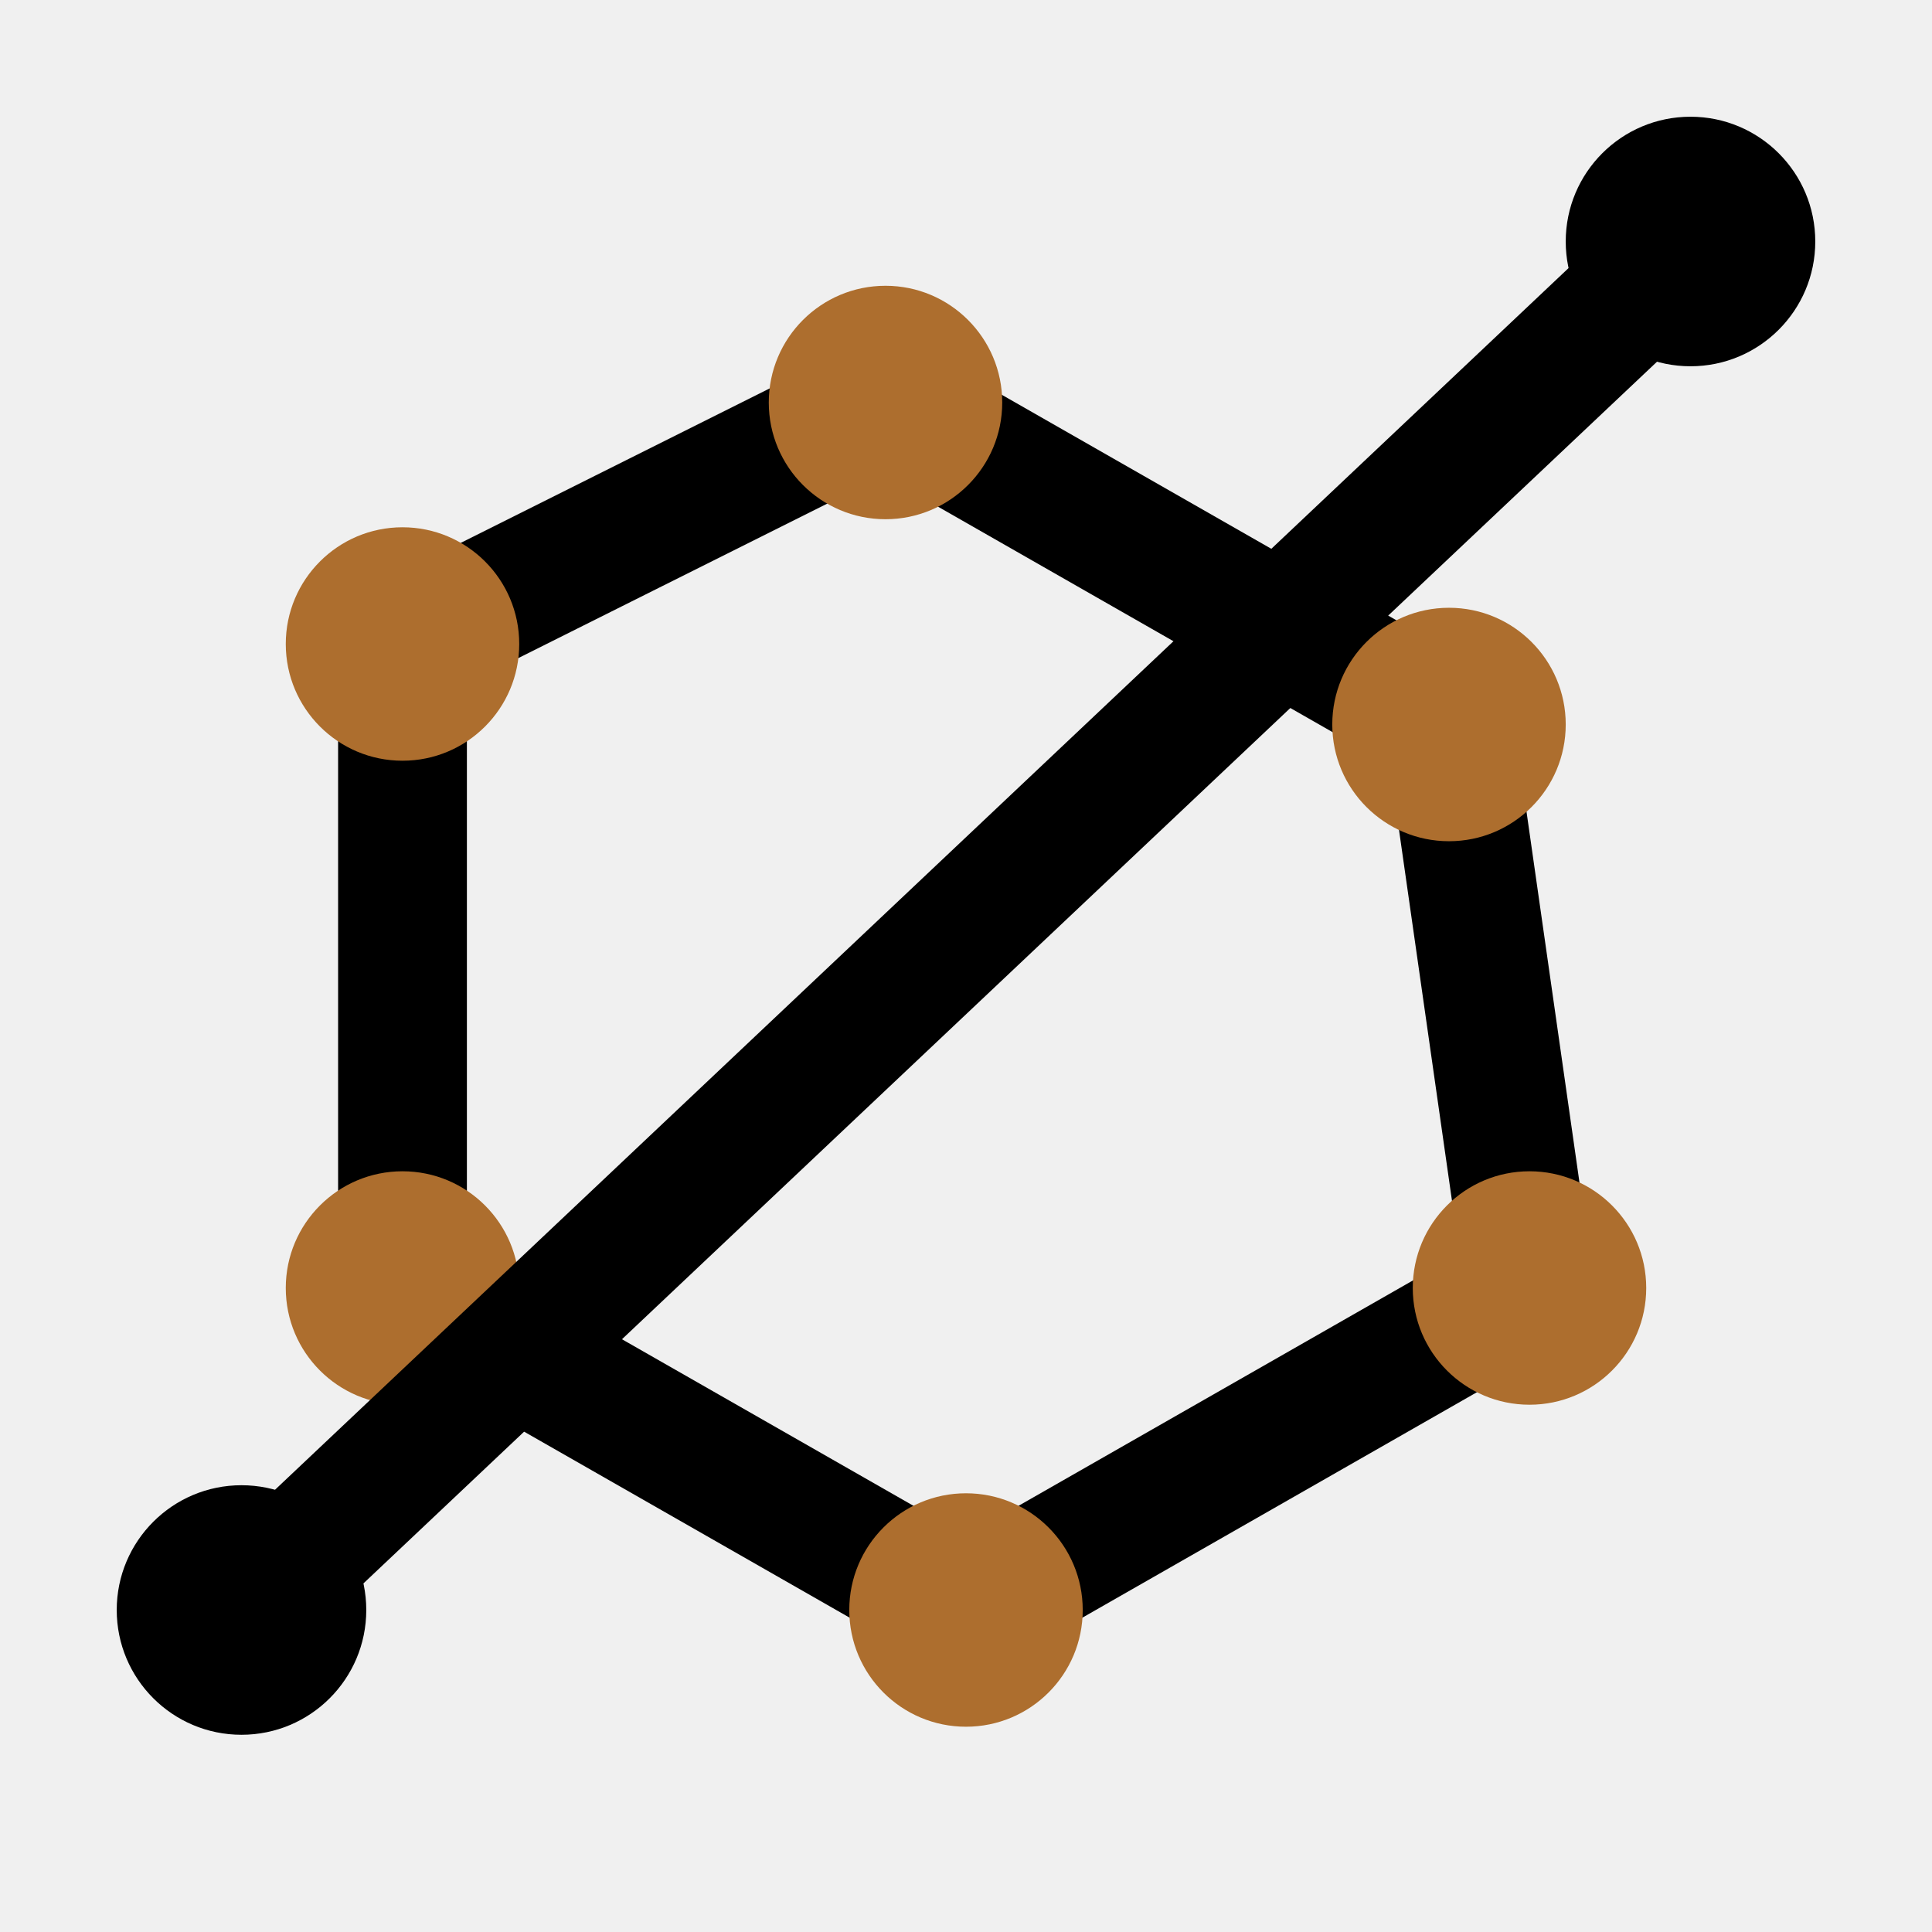
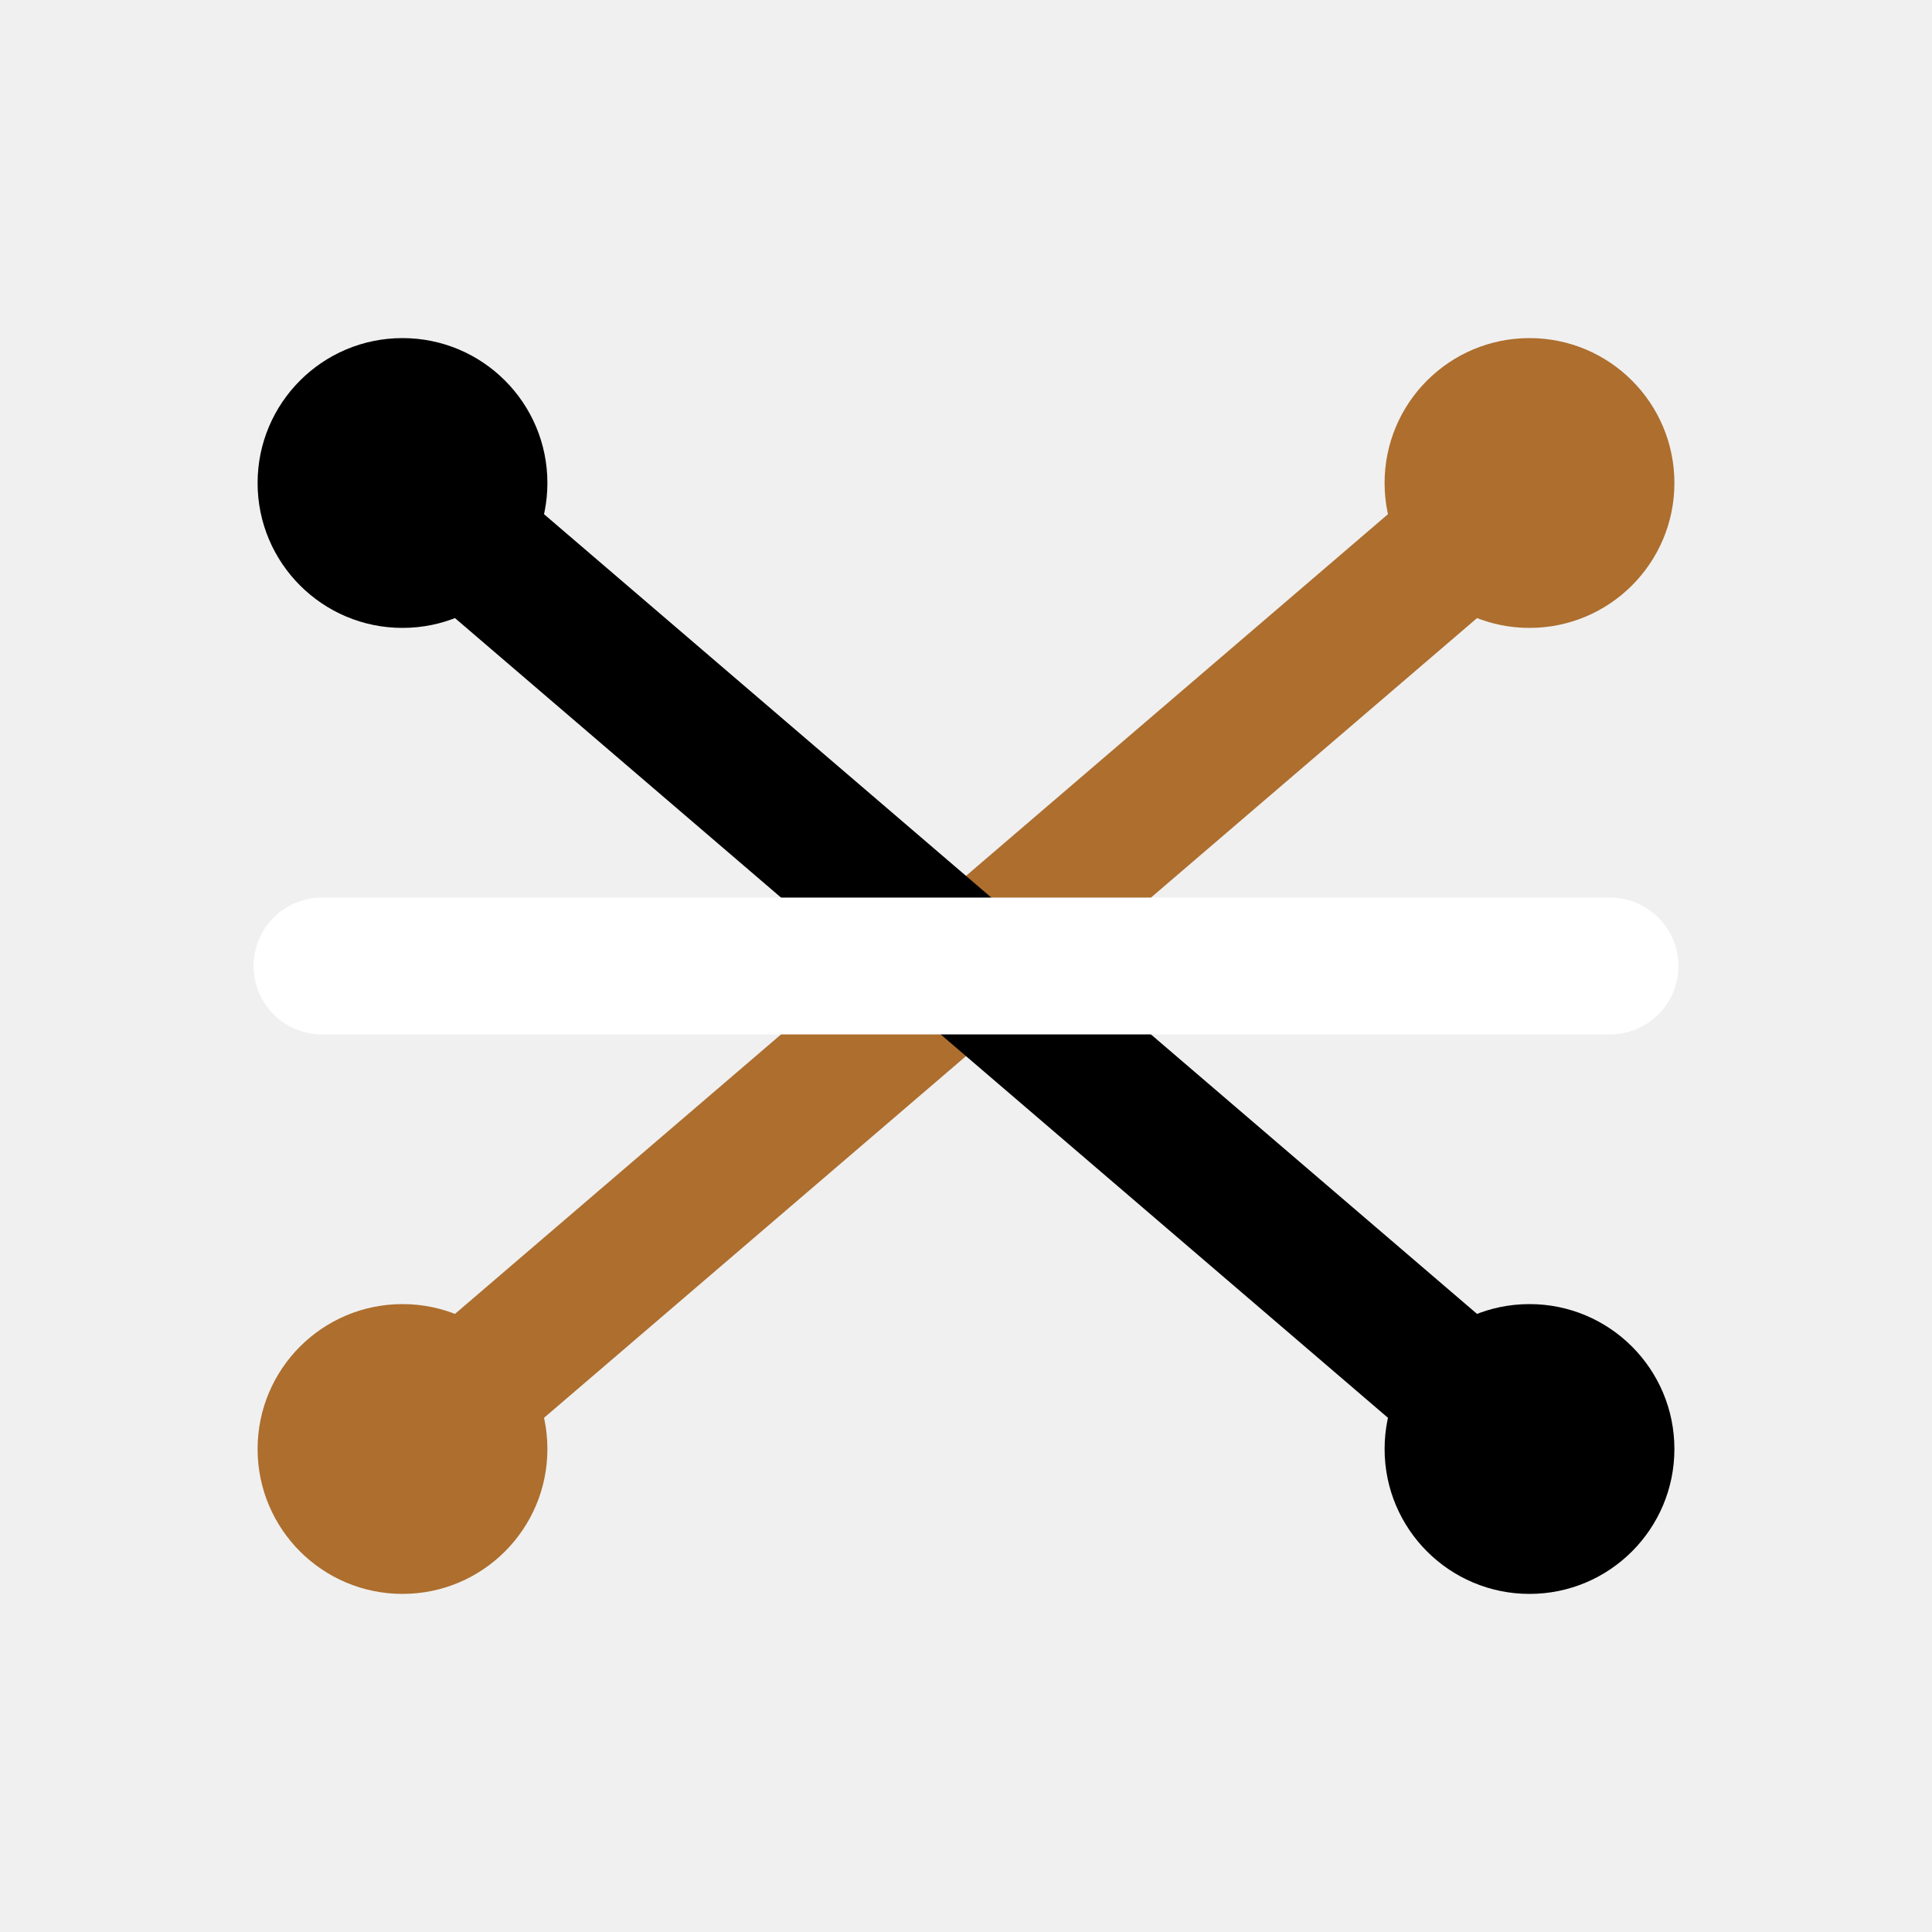
<svg xmlns="http://www.w3.org/2000/svg" viewBox="0 0 24 24">
-   <g fill="none" stroke-width="1.6" stroke-linecap="round" stroke-linejoin="round">
-     <path d="M5 8L11 5L18 9L19 16L12 20L5 16Z" stroke="currentColor" />
-     <g fill="#AD6E2E">
-       <circle cx="5" cy="8" r="1.45" />
-       <circle cx="11" cy="5" r="1.45" />
-       <circle cx="18" cy="9" r="1.45" />
-       <circle cx="19" cy="16" r="1.45" />
-       <circle cx="12" cy="20" r="1.45" />
-       <circle cx="5" cy="16" r="1.45" />
-     </g>
-     <path d="M3 20L21 3" stroke="currentColor" />
-     <circle cx="3" cy="20" r="1.55" fill="currentColor" stroke="none" />
-     <circle cx="21" cy="3" r="1.55" fill="currentColor" stroke="none" />
+   <g fill="none" stroke-width="1.7" stroke-linecap="round" stroke-linejoin="round">
+     <path d="M5 18L19 6" stroke="#AD6E2E" />
+     <circle cx="5" cy="18" r="1.8" fill="#AD6E2E" stroke="none" />
+     <circle cx="19" cy="6" r="1.8" fill="#AD6E2E" stroke="none" />
+     <path d="M5 6L19 18" stroke="currentColor" />
+     <circle cx="5" cy="6" r="1.8" fill="currentColor" stroke="none" />
+     <circle cx="19" cy="18" r="1.8" fill="currentColor" stroke="none" />
+     <path d="M4 12H20" stroke="#FFFFFF" />
  </g>
</svg>
